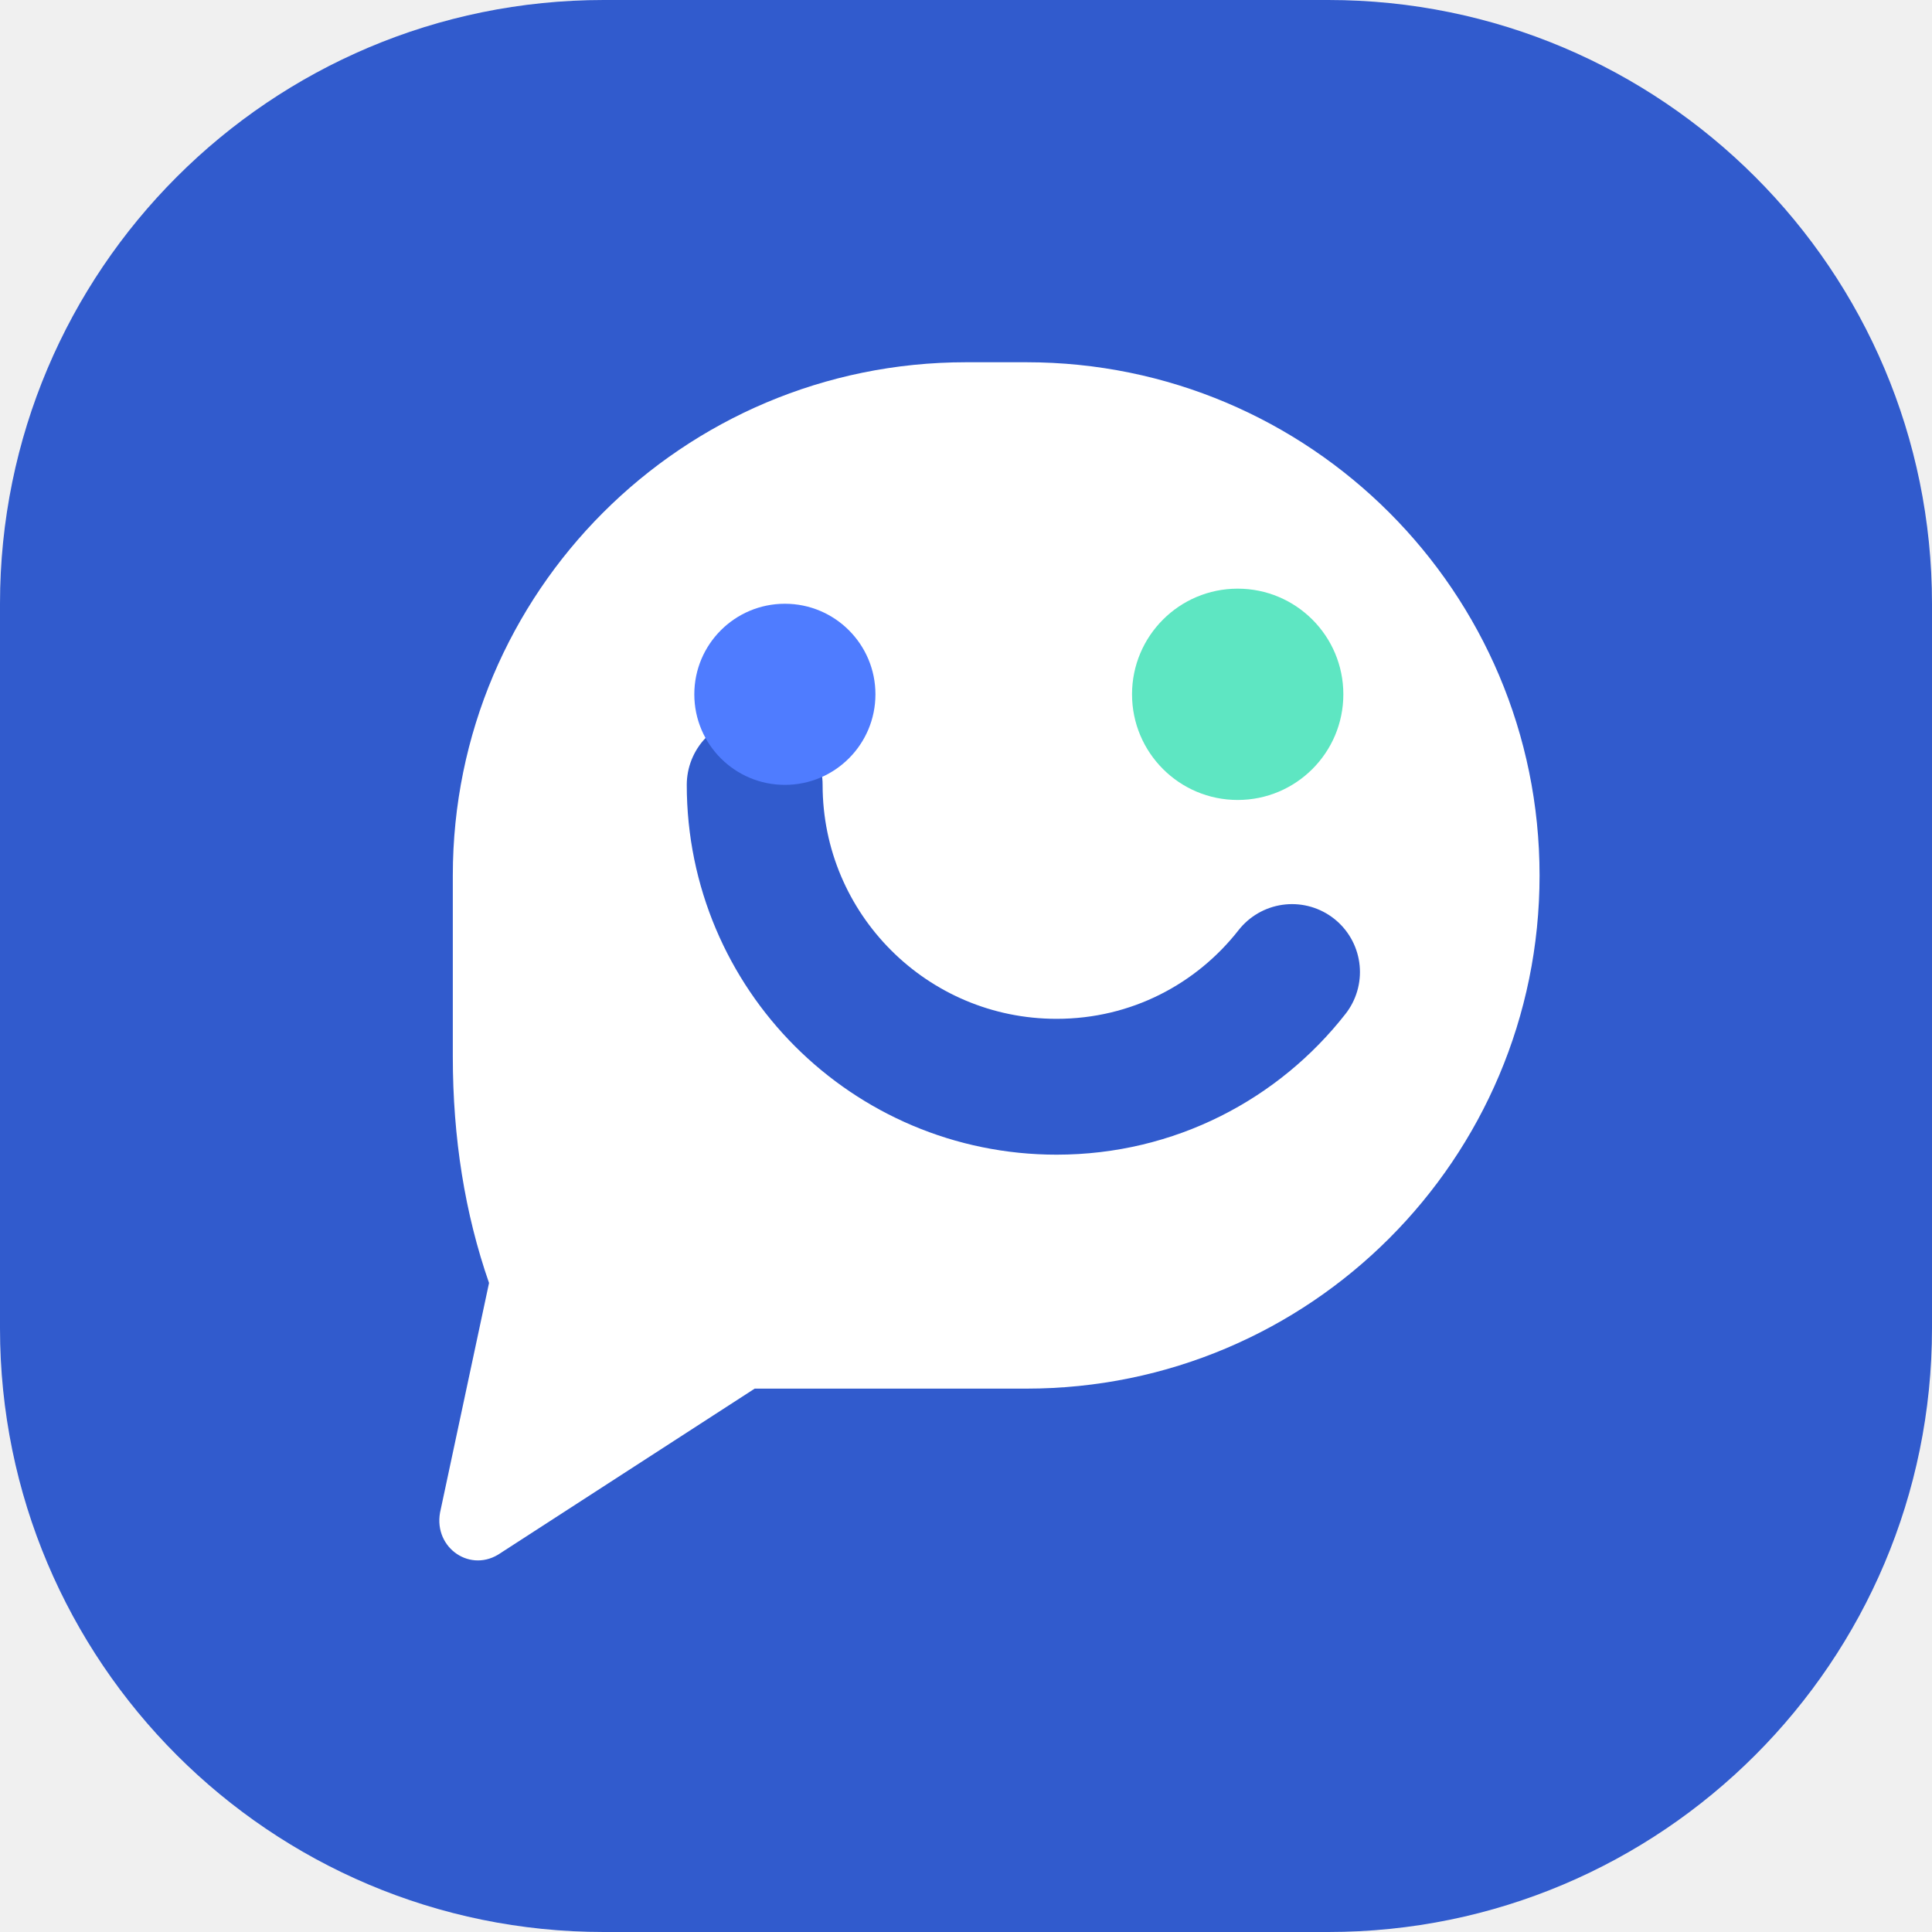
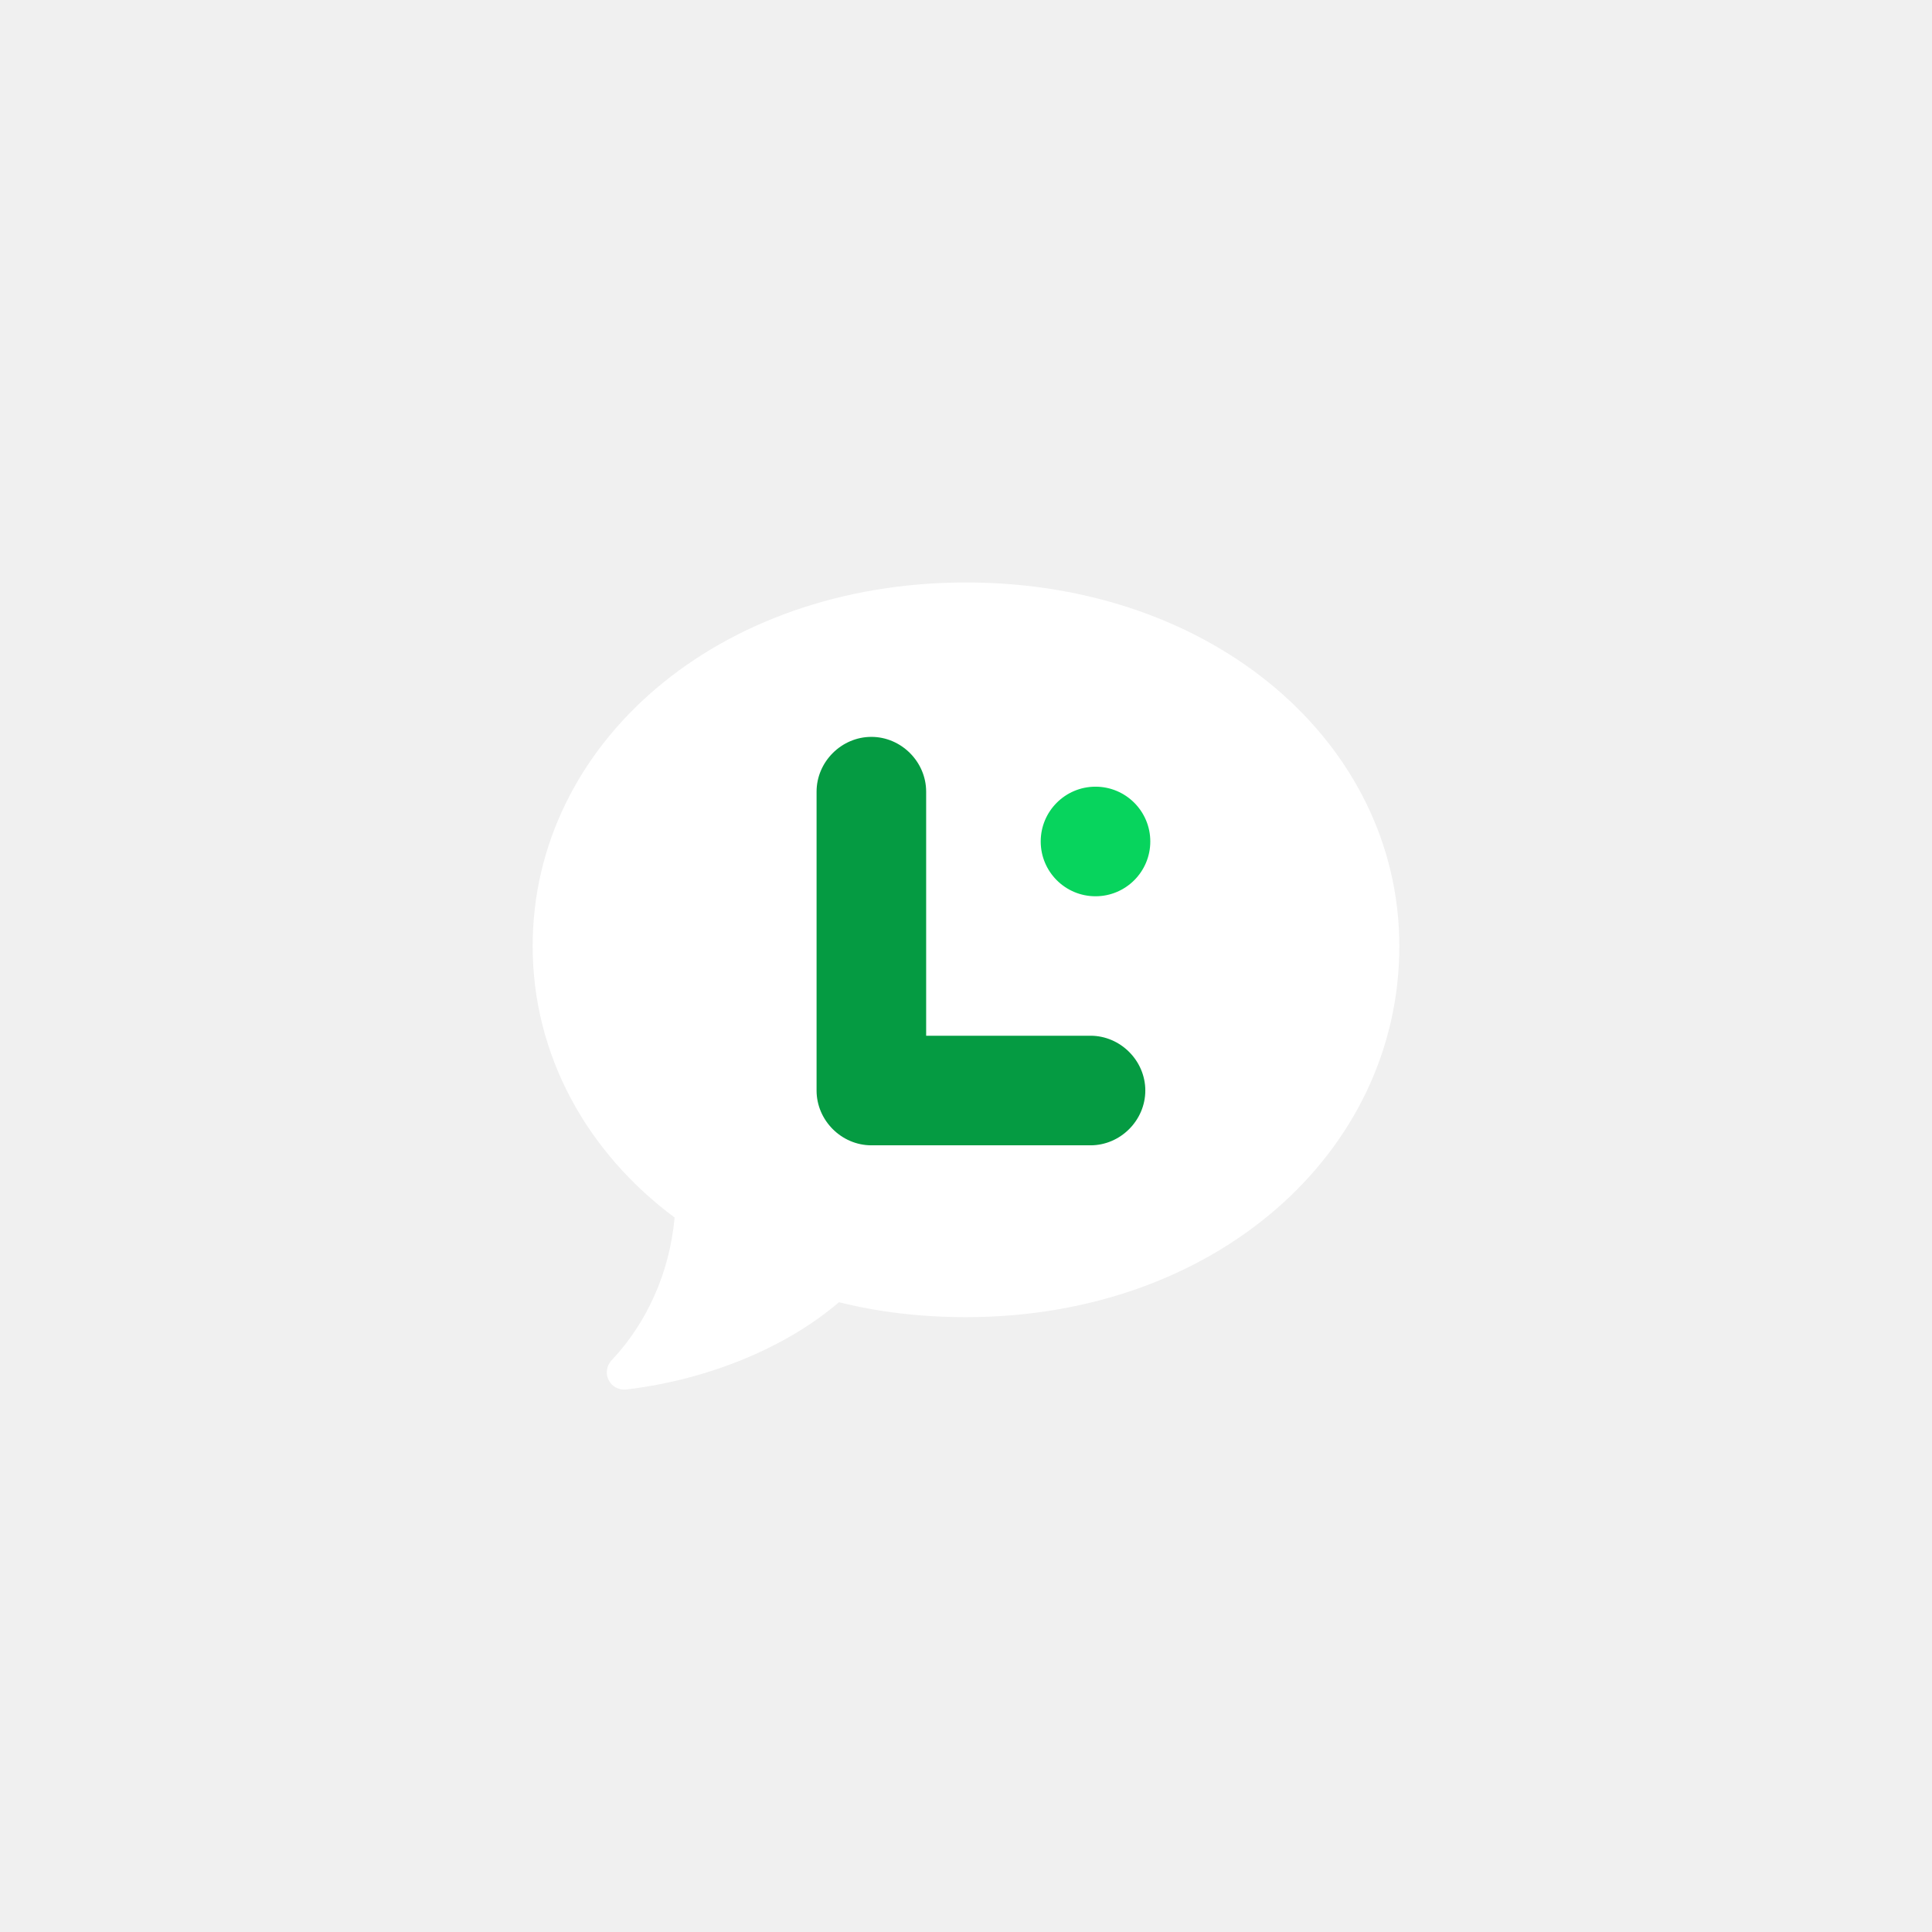
- <svg xmlns="http://www.w3.org/2000/svg" viewBox="0 0 64 64" fill="none">
-   <rect width="64" height="64" rx="20" fill="#315BCD" />
-   <path d="M15 29C15 19.611 22.611 12 32 12H34C43.389 12 51 19.611 51 29C51 38.389 43.389 46 34 46H25L16.5 51.5C15.5 52.1 14.3 51.2 14.6 50L16.2 42.5C15.4 40.2 15 37.7 15 35V29Z" fill="#FFFFFF" />
-   <path d="M25 26C25 31.523 29.477 36 35 36C38.2 36 41 34.5 42.8 32.2" stroke="#315BCD" stroke-width="4.5" stroke-linecap="round" />
-   <circle cx="26" cy="23" r="3" fill="#4F7CFF" />
-   <circle cx="41" cy="23" r="3.5" fill="#5EE6C2" />
+ <svg xmlns="http://www.w3.org/2000/svg" width="512" height="512" viewBox="0 0 512 512" fill="none">
+   <g transform="translate(87.04 87.04) scale(0.66)">
+     <path d="M256 102          C156 102 82 167 82 248          C82 292 104 331 139 357          C137 379 128 399 114 414          C109 419 113 427 120 426          C153 422 184 409 205 391          C221 395 238 397 256 397          C356 397 430 331 430 248          C430 167 356 102 256 102 Z" fill="#FFFFFF" />
+     <path d="M196 186          C196 174 206 164 218 164          C230 164 240 174 240 186          V284          H306          C318 284 328 294 328 306          C328 318 318 328 306 328          H218          C206 328 196 318 196 306          V186 Z" fill="#059B42" />
+     <circle cx="308" cy="206" r="22" fill="#07D45D" />
+   </g>
</svg>
